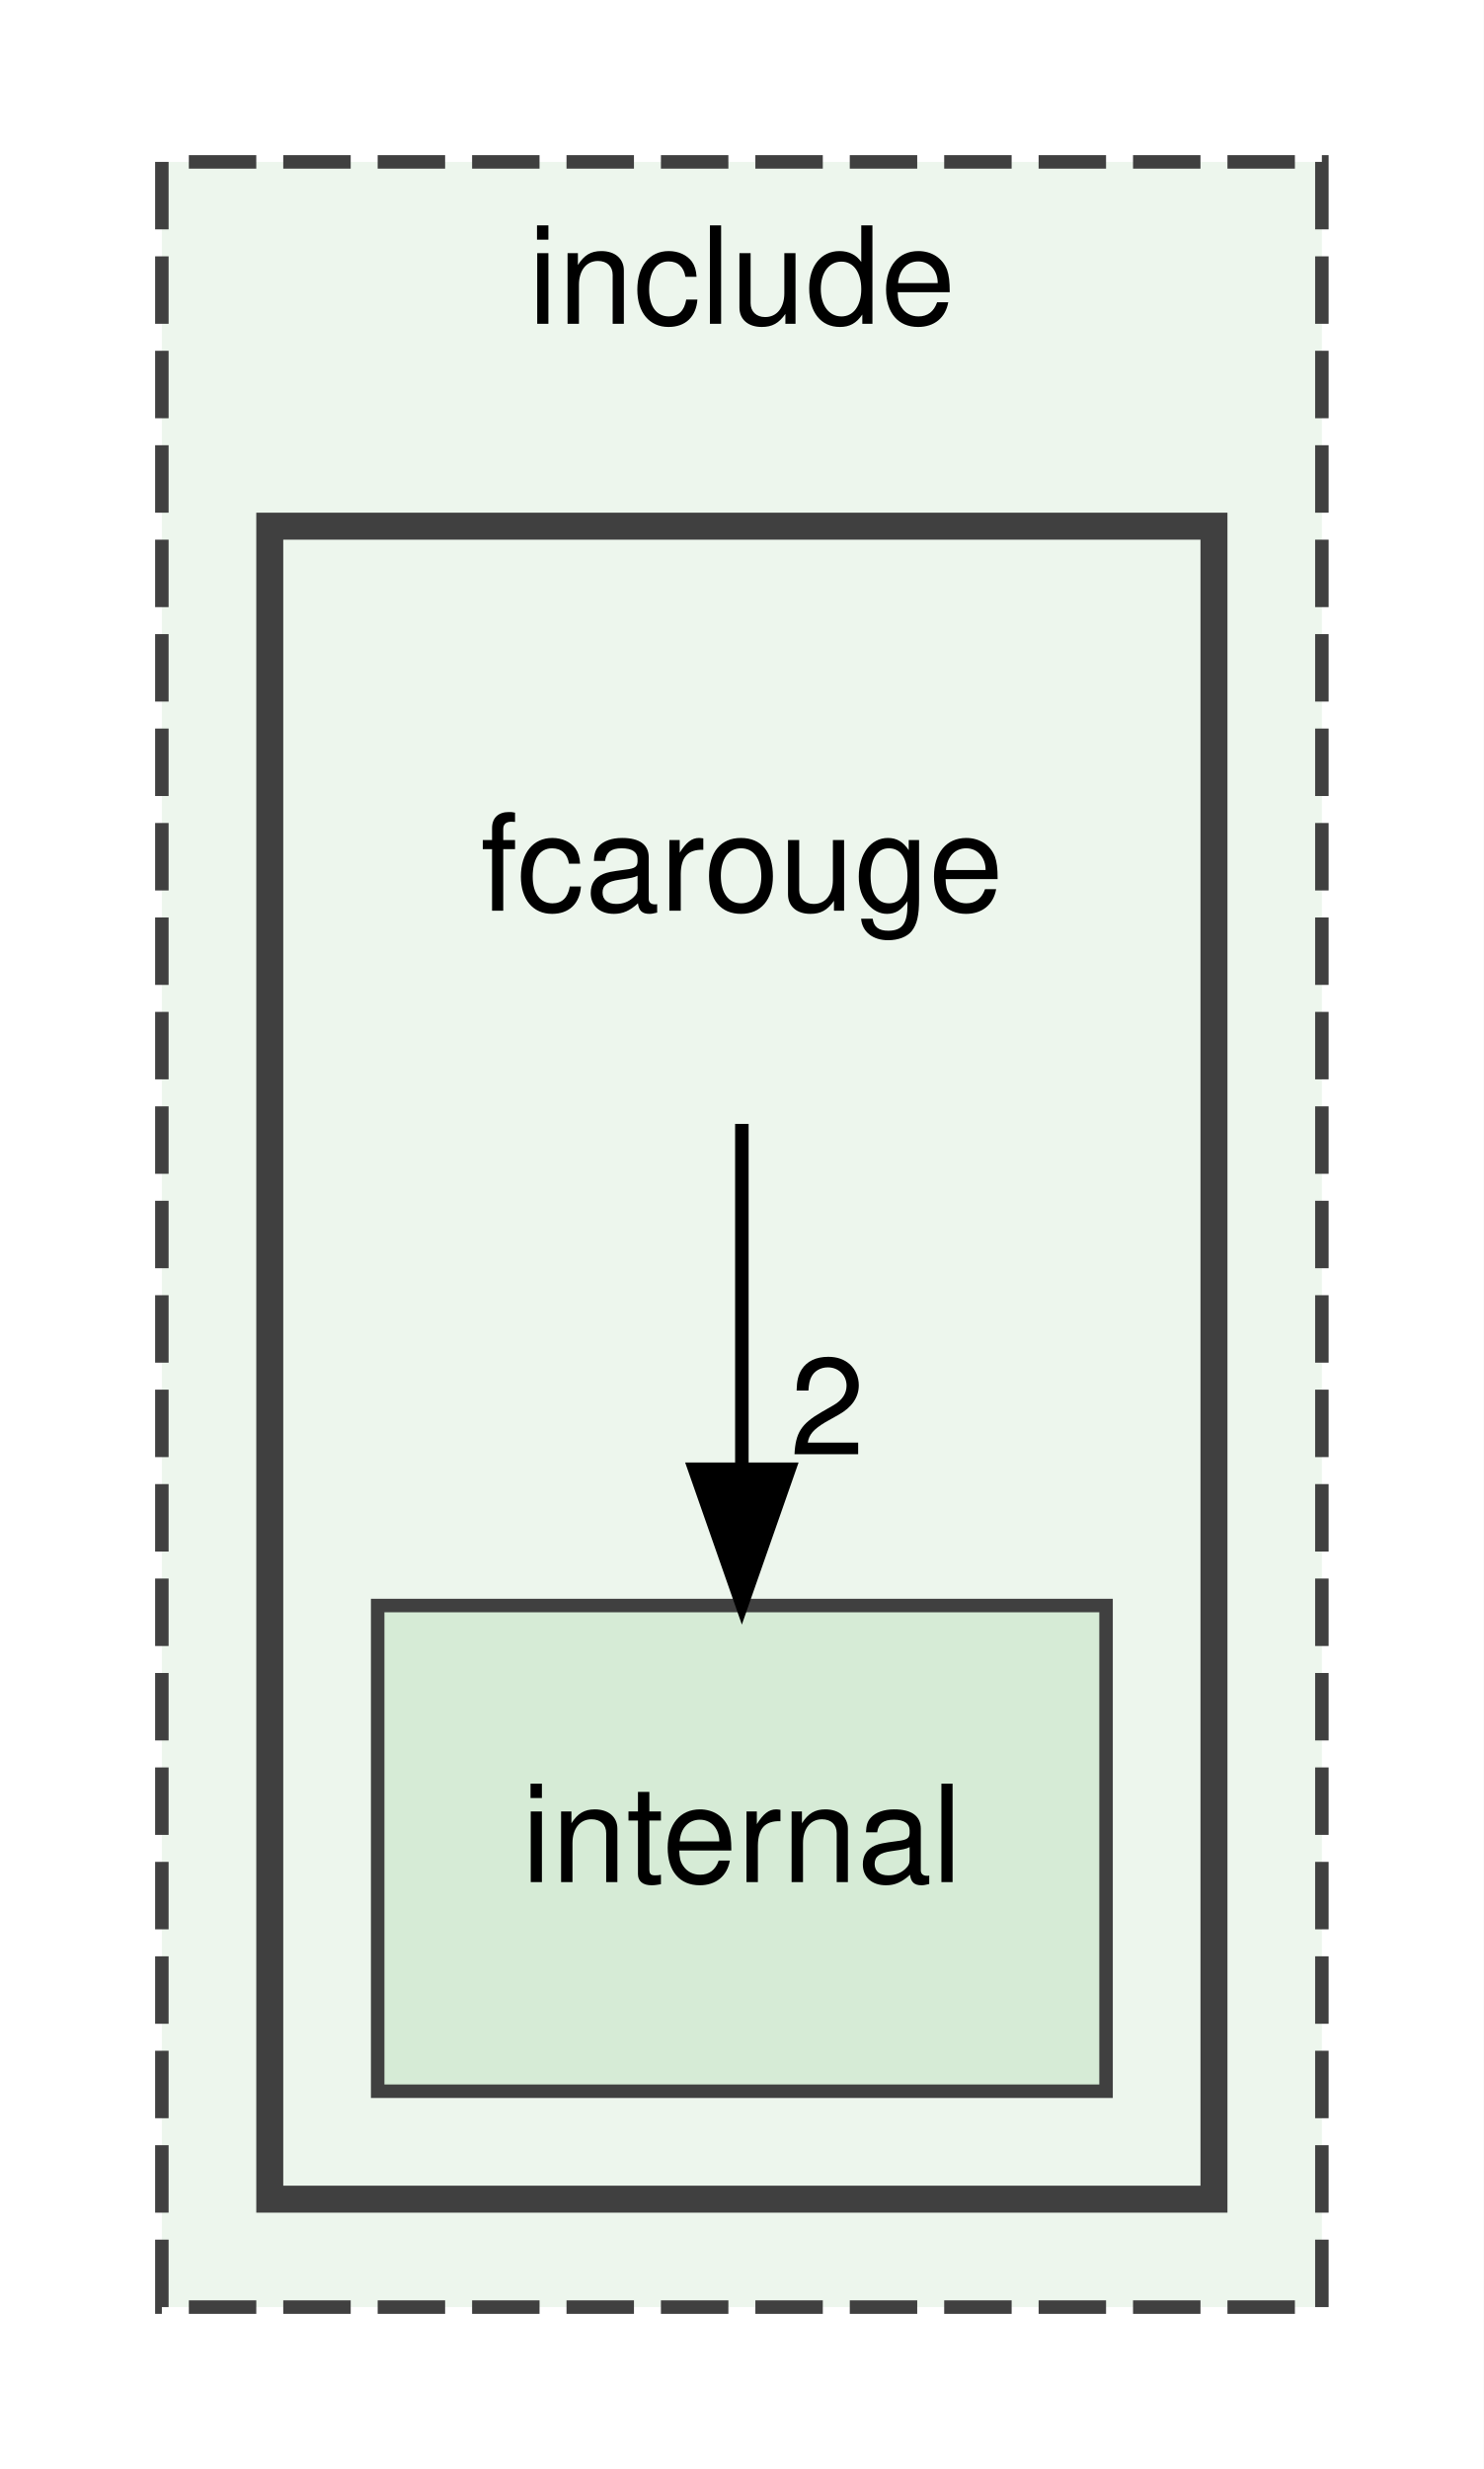
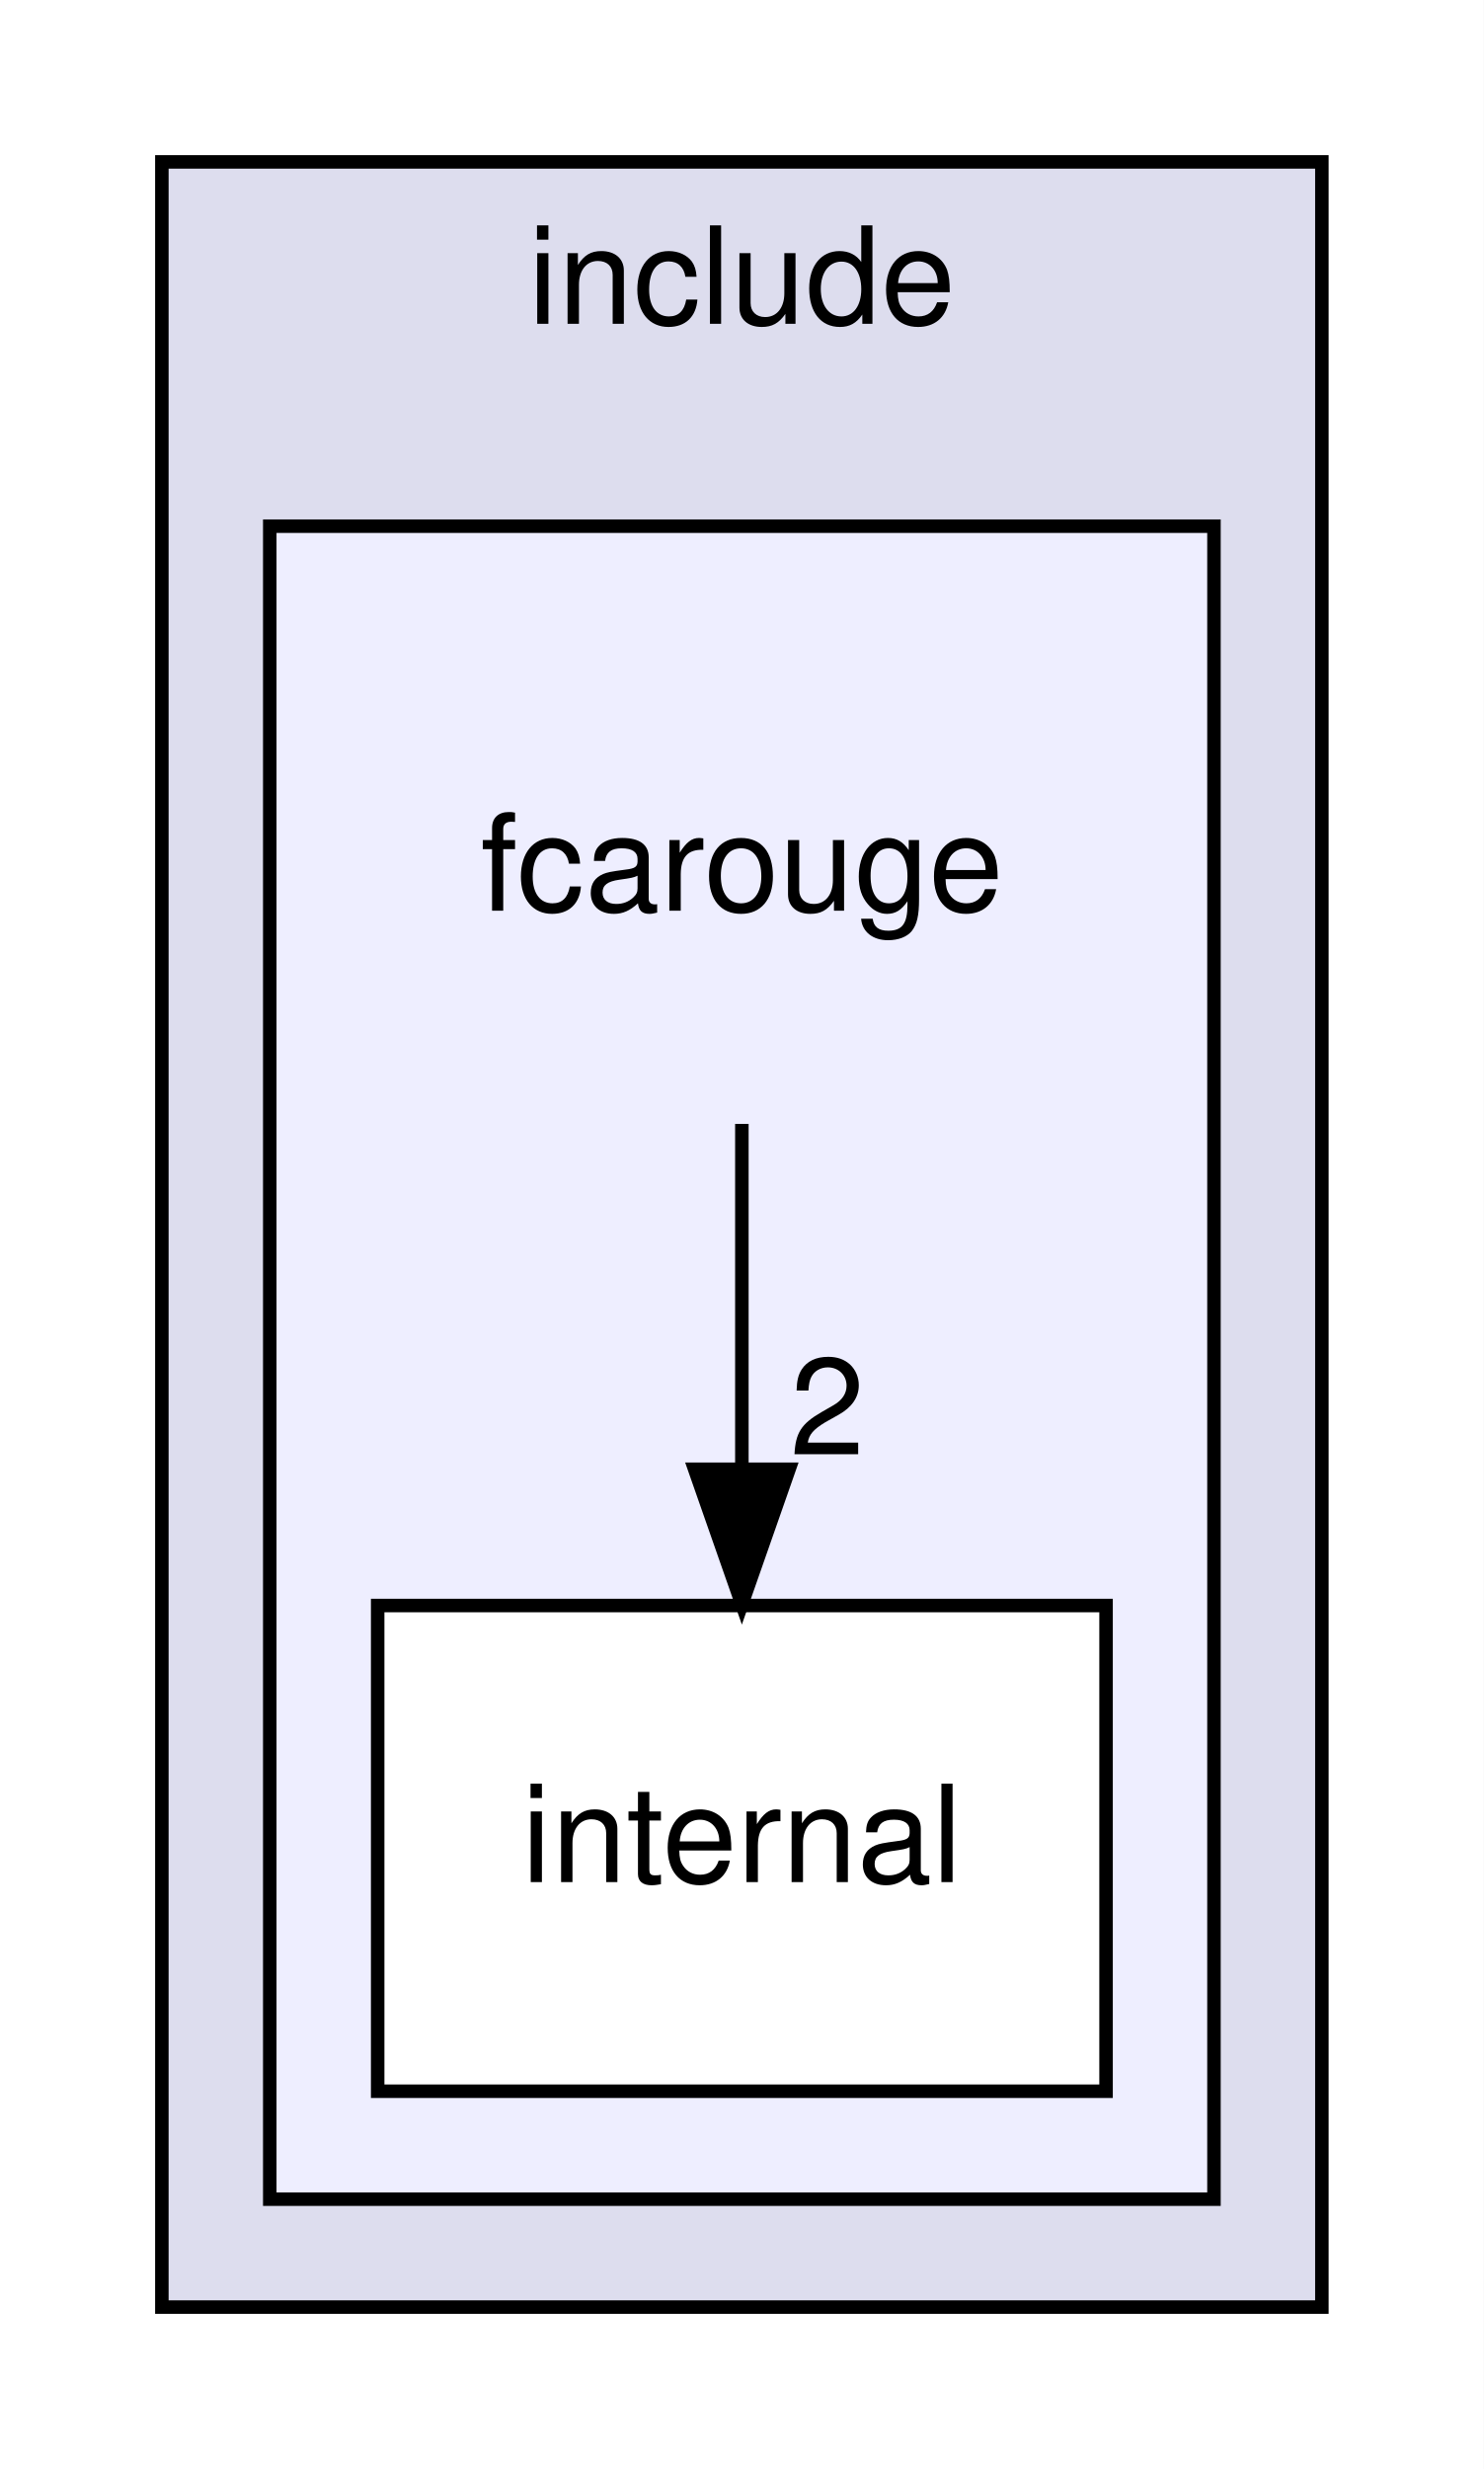
<svg xmlns="http://www.w3.org/2000/svg" xmlns:xlink="http://www.w3.org/1999/xlink" width="110pt" height="183pt" viewBox="0.00 0.00 110.00 183.00">
  <g id="graph0" class="graph" transform="scale(1 1) rotate(0) translate(4 179)">
    <polygon fill="white" stroke="transparent" points="-4,4 -4,-179 106,-179 106,4 -4,4" />
    <g id="clust1" class="cluster">
      <g id="a_clust1">
        <a xlink:href="dir_d44c64559bbebec7f509842c48db8b23.xhtml" target="_top" xlink:title="include">
-           <polygon fill="#edf6ed" stroke="#404040" stroke-dasharray="5,2" points="8,-8 8,-167 94,-167 94,-8 8,-8" />
+           <polygon fill="#ddddee" stroke="black" points="8,-8 8,-167 94,-167 94,-8 8,-8" />
          <text text-anchor="middle" x="51" y="-155" font-family="Helvetica,sans-Serif" font-size="10.00">include</text>
        </a>
      </g>
    </g>
    <g id="clust2" class="cluster">
      <g id="a_clust2">
        <a xlink:href="dir_533ca38e4d6dcb24d3c950d504c67ecf.xhtml" target="_top">
-           <polygon fill="#edf6ed" stroke="#404040" stroke-width="2" points="16,-16 16,-140 86,-140 86,-16 16,-16" />
+           <polygon fill="#eeeeff" stroke="black" points="16,-16 16,-140 86,-140 86,-16 16,-16" />
        </a>
      </g>
    </g>
    <g id="node1" class="node">
      <text text-anchor="middle" x="51" y="-111.5" font-family="Helvetica,sans-Serif" font-size="10.00">fcarouge</text>
    </g>
    <g id="node2" class="node">
      <g id="a_node2">
        <a xlink:href="dir_378fe1080454d2b2e5da42d8158af554.xhtml" target="_top" xlink:title="internal">
-           <polygon fill="#d6ebd6" stroke="#404040" points="78,-60 24,-60 24,-24 78,-24 78,-60" />
+           <polygon fill="white" stroke="black" points="78,-60 24,-60 24,-24 78,-24 78,-60" />
          <text text-anchor="middle" x="51" y="-39.5" font-family="Helvetica,sans-Serif" font-size="10.00">internal</text>
        </a>
      </g>
    </g>
    <g id="edge1" class="edge">
      <path fill="none" stroke="black" d="M51,-95.7C51,-87.98 51,-78.71 51,-70.11" />
      <polygon fill="black" stroke="black" points="54.5,-70.1 51,-60.1 47.5,-70.1 54.5,-70.1" />
      <g id="a_edge1-headlabel">
-         <a xlink:href="dir_000002_000004.xhtml" target="_top" xlink:title="2">
+         <a xlink:href="dir_000003_000004.xhtml" target="_top" xlink:title="2">
          <text text-anchor="middle" x="57.34" y="-71.2" font-family="Helvetica,sans-Serif" font-size="10.00">2</text>
        </a>
      </g>
    </g>
  </g>
</svg>
